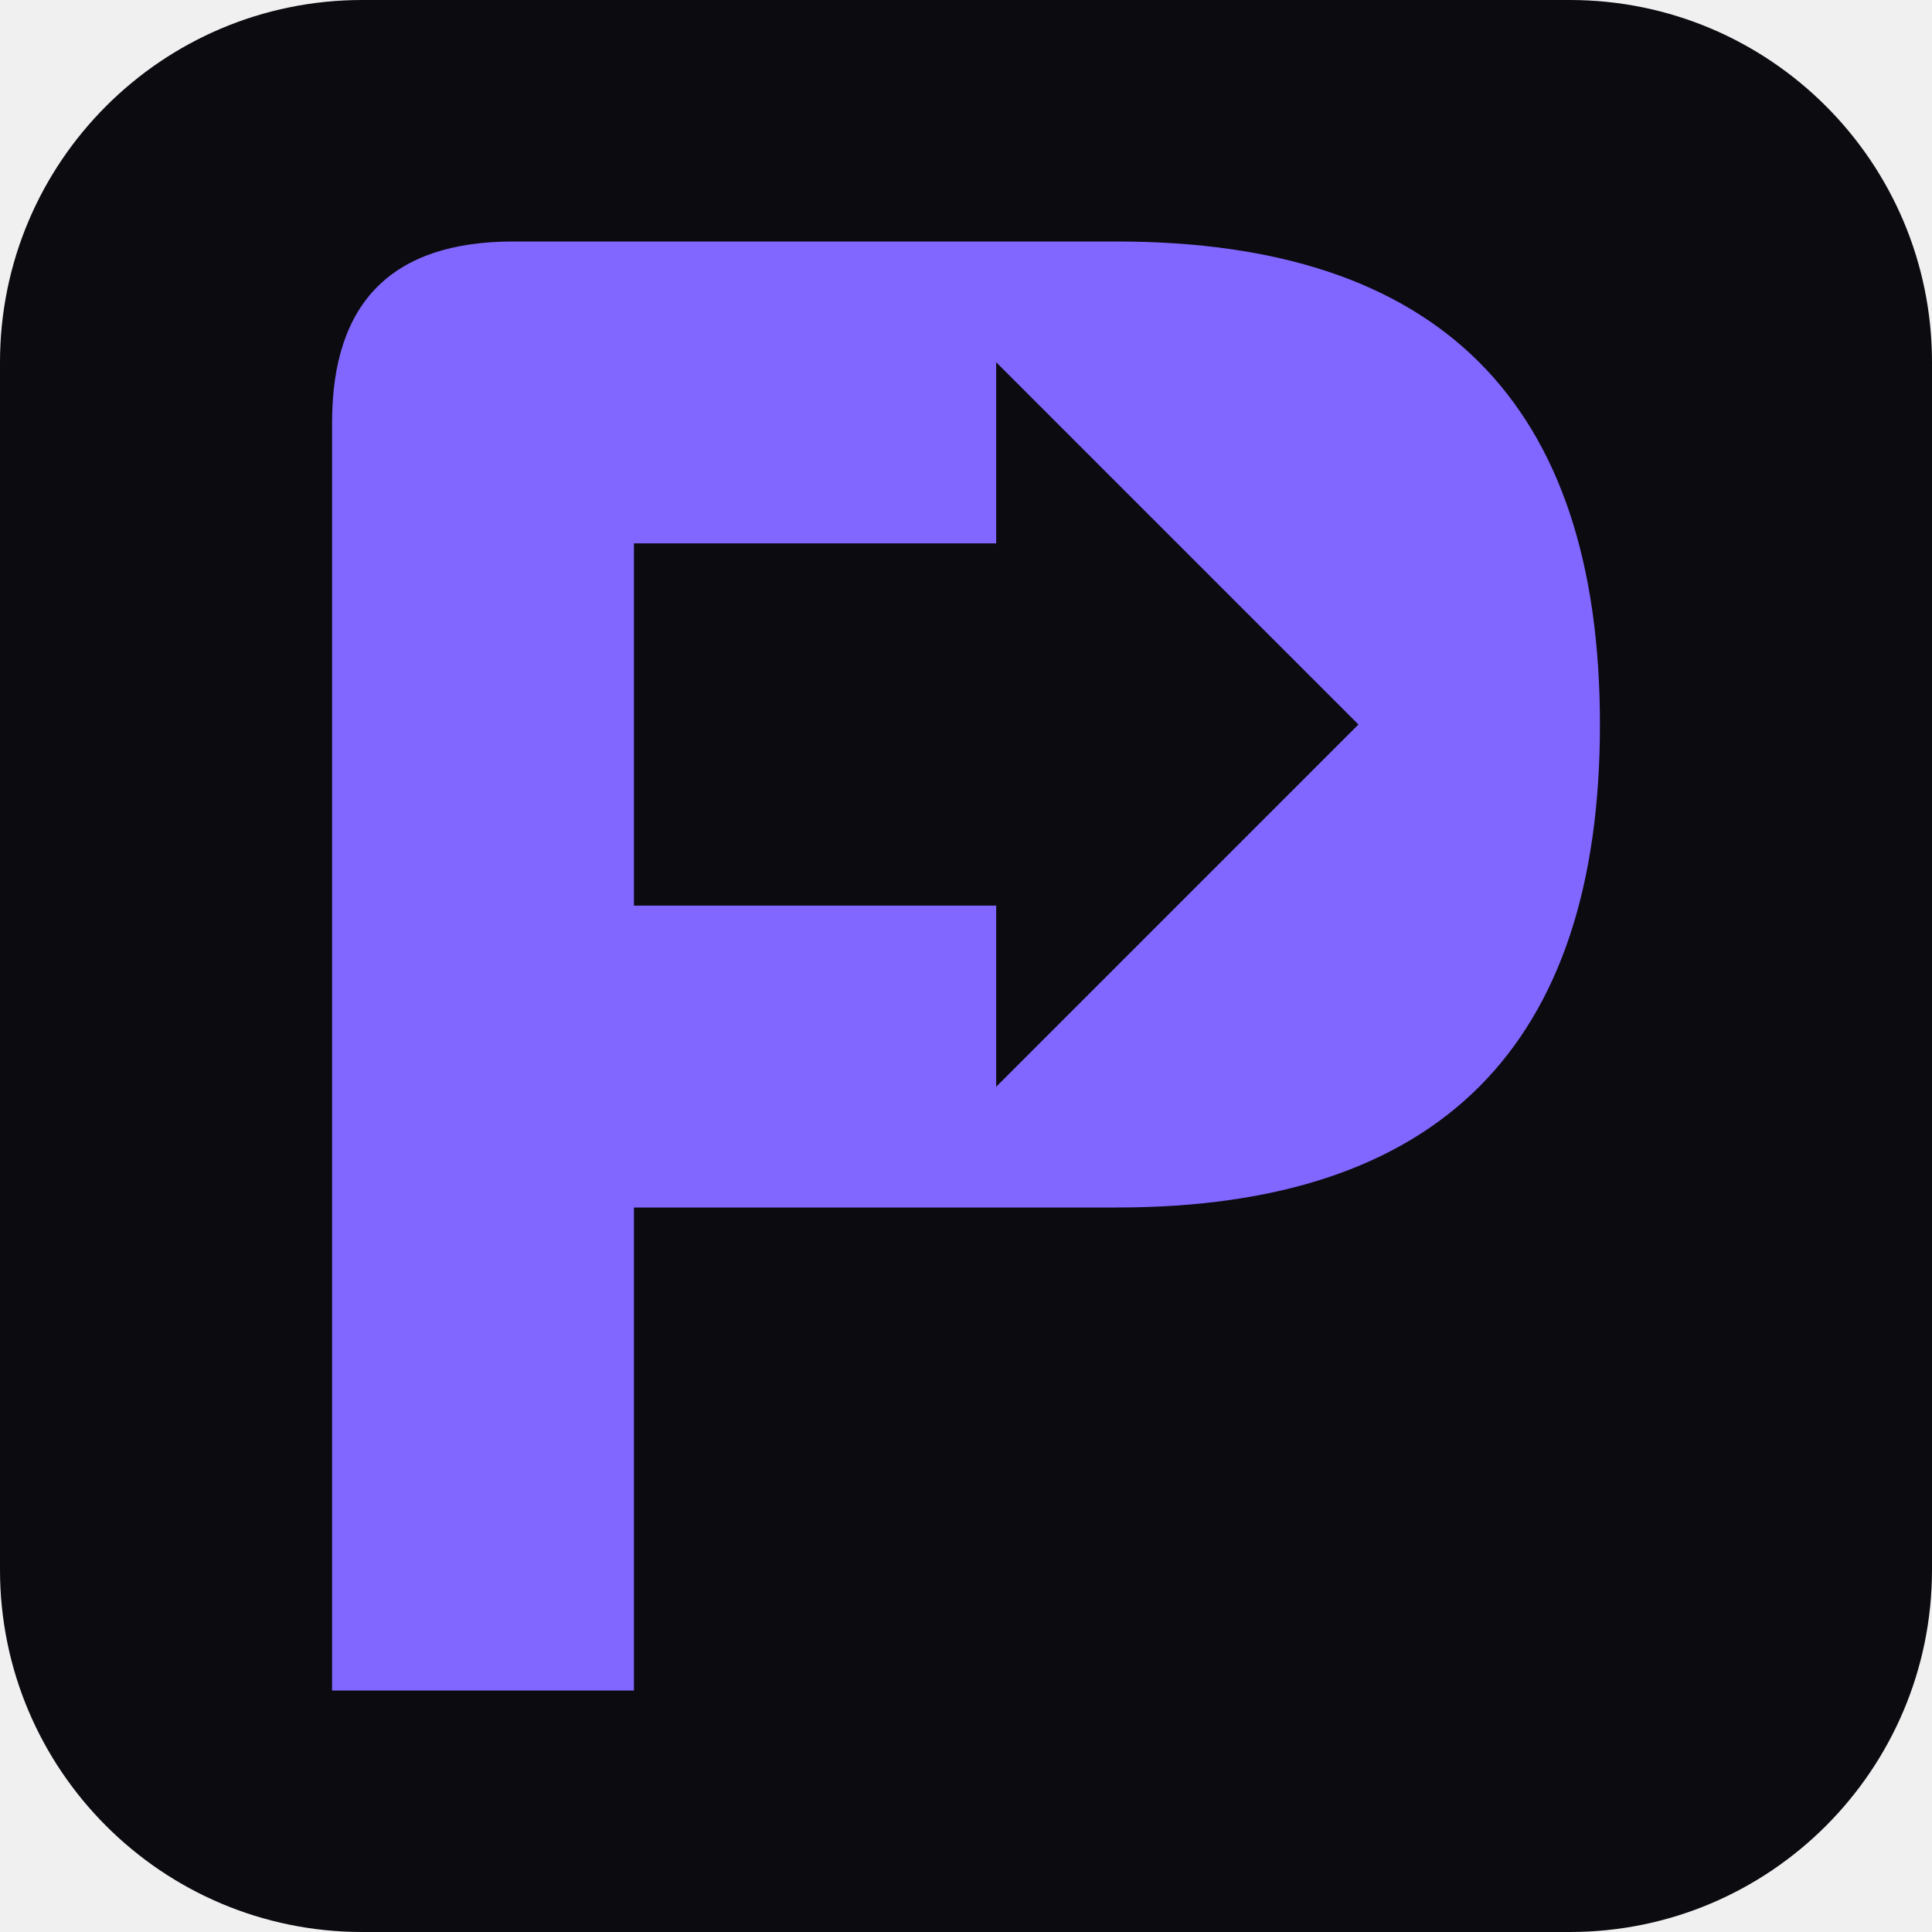
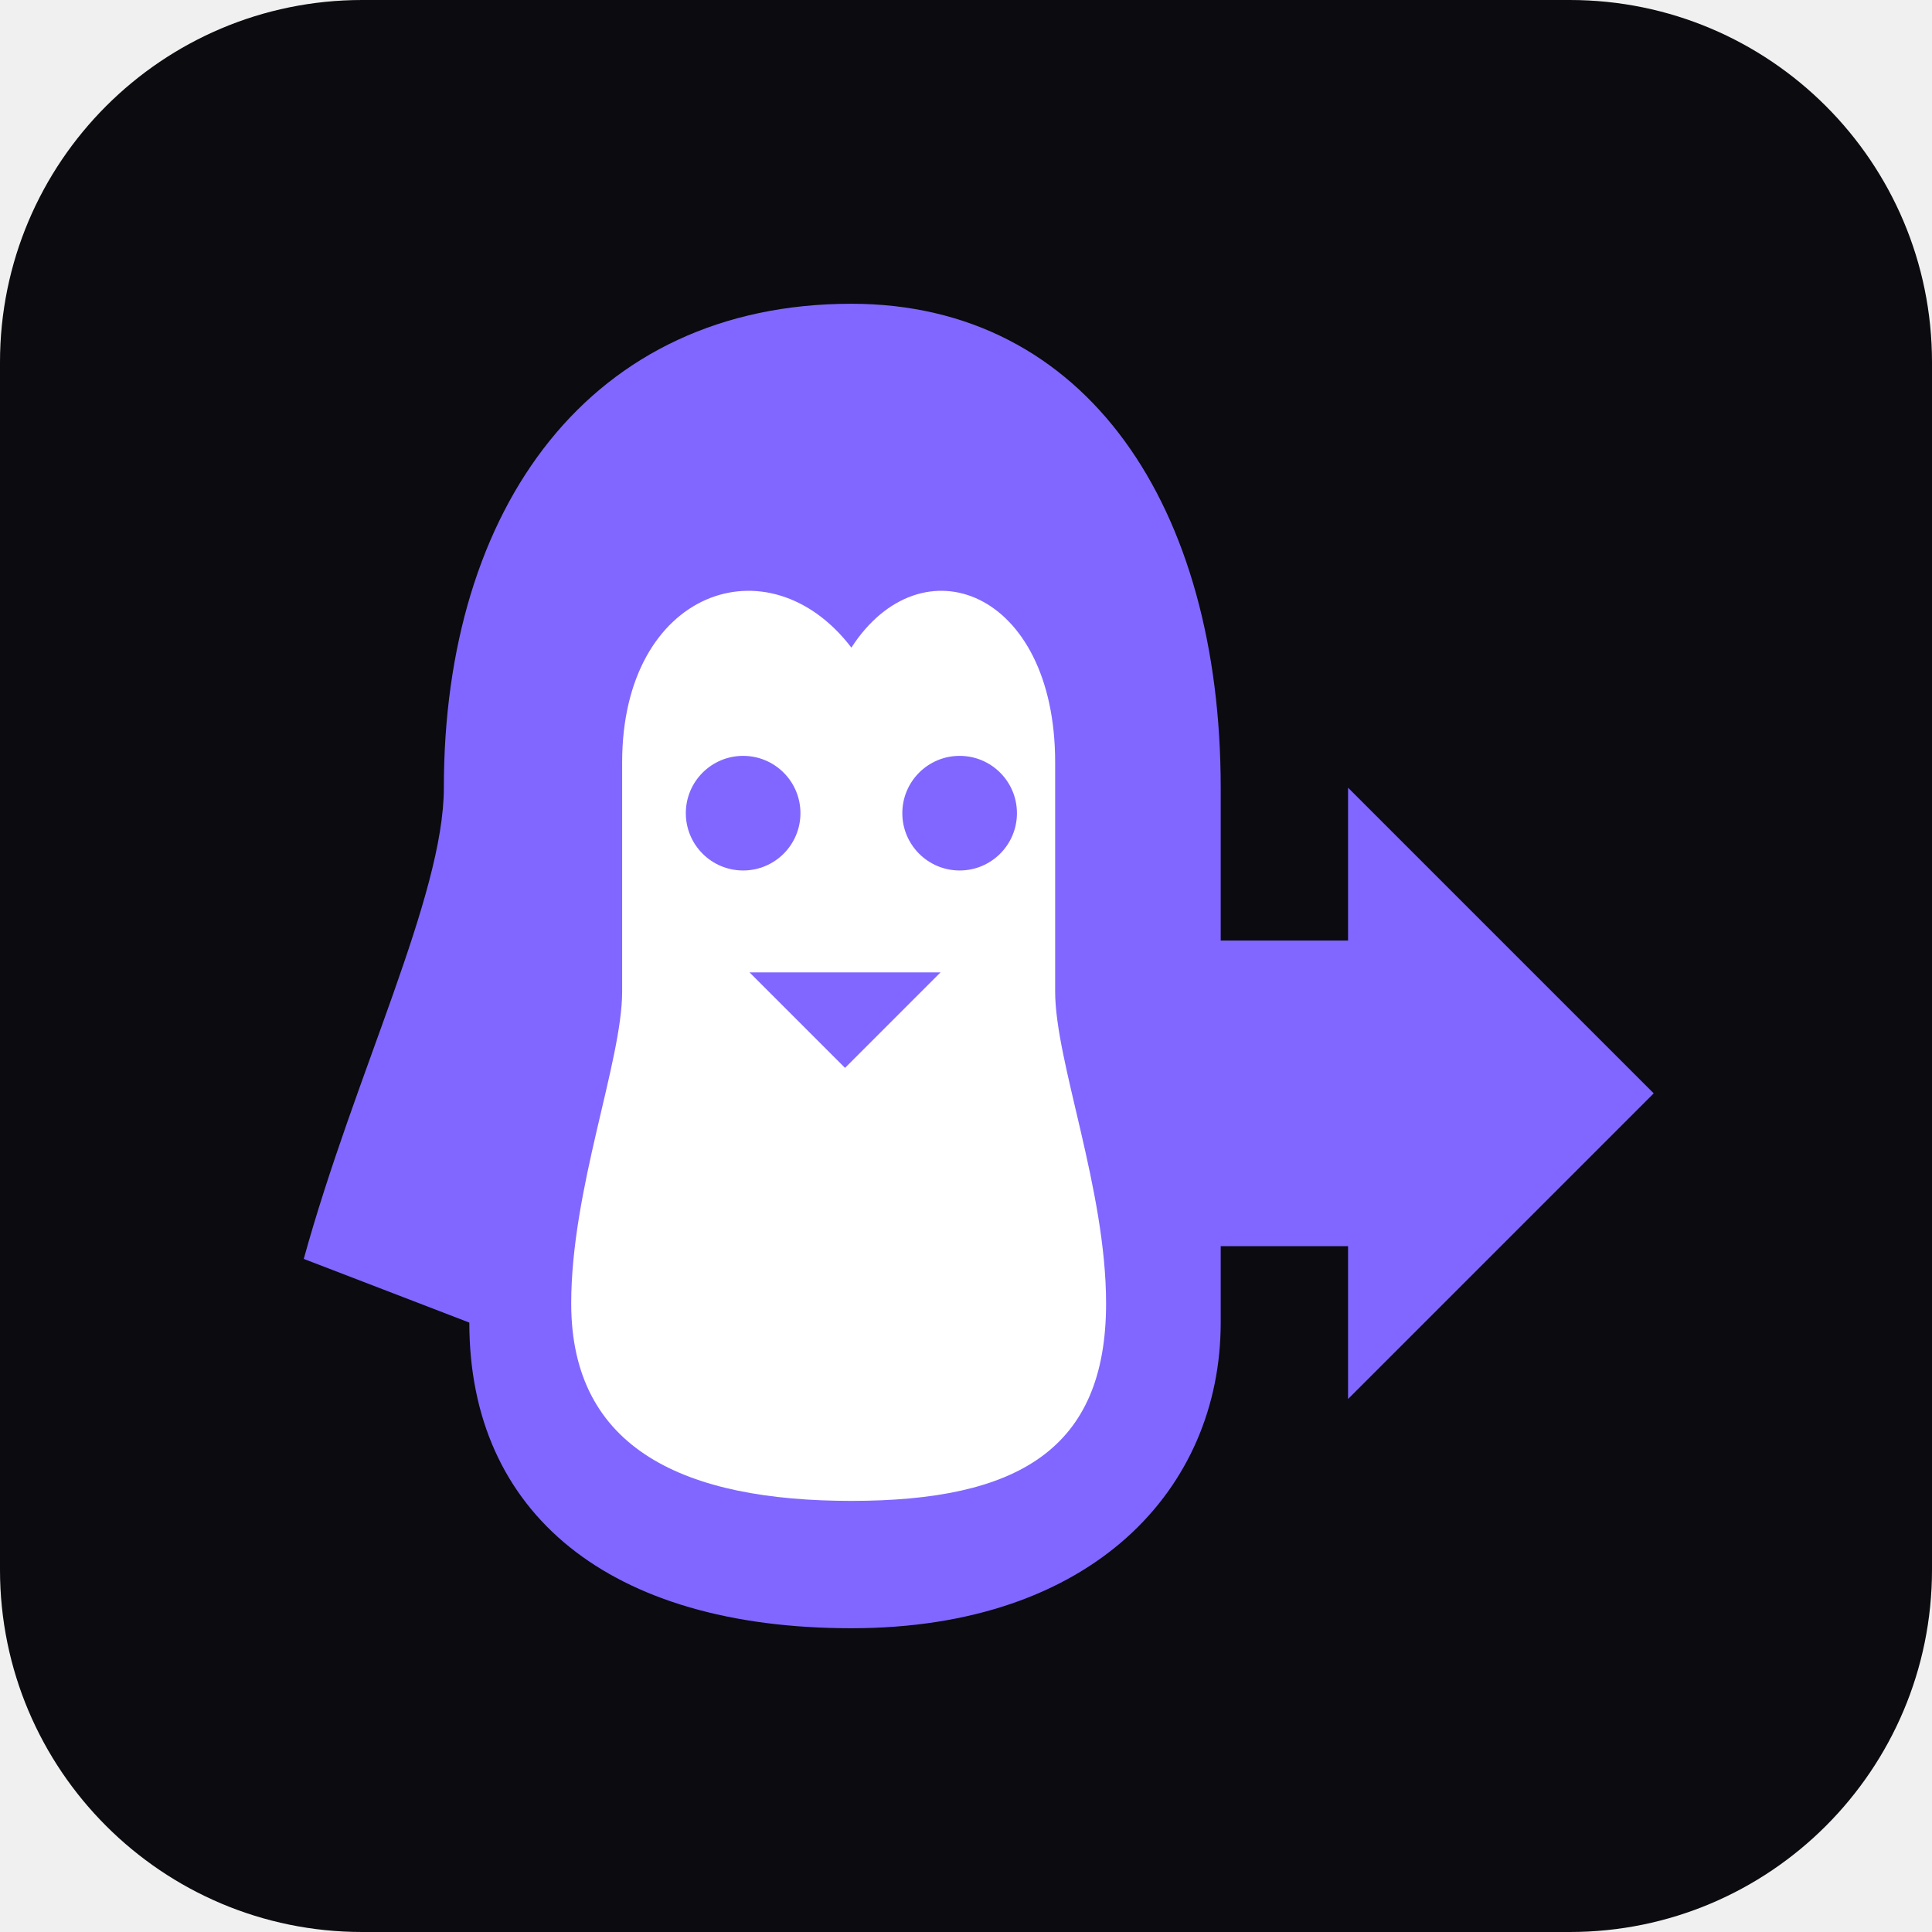
- <svg xmlns="http://www.w3.org/2000/svg" viewBox="0 0 256 256" role="img" aria-labelledby="title">
-   <rect x="0" y="0" width="256" height="256" rx="48" fill="#0B0B10" />
-   <path fill="#8167FF" fill-rule="evenodd" d="M44 224V56Q44 32 68 32H148Q212 32 212 96Q212 160 148 160H84V224ZM84 72V120H132V144L180 96L132 48V72Z" />
+ <svg xmlns="http://www.w3.org/2000/svg" viewBox="0 0 256 256" width="256" height="256" role="img">
+   <rect width="256" height="256" rx="48" fill="#0B0B10" />
+   <g transform="translate(20 20) scale(.84375)">
+     <g transform="translate(-8 0)" fill="#8167FF">
+       <path d="M118 24C77 24 54 56 54 100C54 117 40 145 32 174L58 184C58 214 80 232 118 232C156 232 176 210 176 184V172H196V196L244 148L196 100V124H176V100C176 56 155 24 118 24Z" />
+       <path fill="#FFFFFF" d="M118 78C105 61 82 69 82 96V132C82 143 74 163 74 181C74 204 92 212 118 212C144 212 158 204 158 181C158 163 150 143 150 132V96C150 69 129 61 118 78Z" />
+       <circle cx="101" cy="104" r="9" />
+       <circle cx="135" cy="104" r="9" />
+       <path d="M102 129H132L117 144Z" />
+     </g>
+   </g>
</svg>
